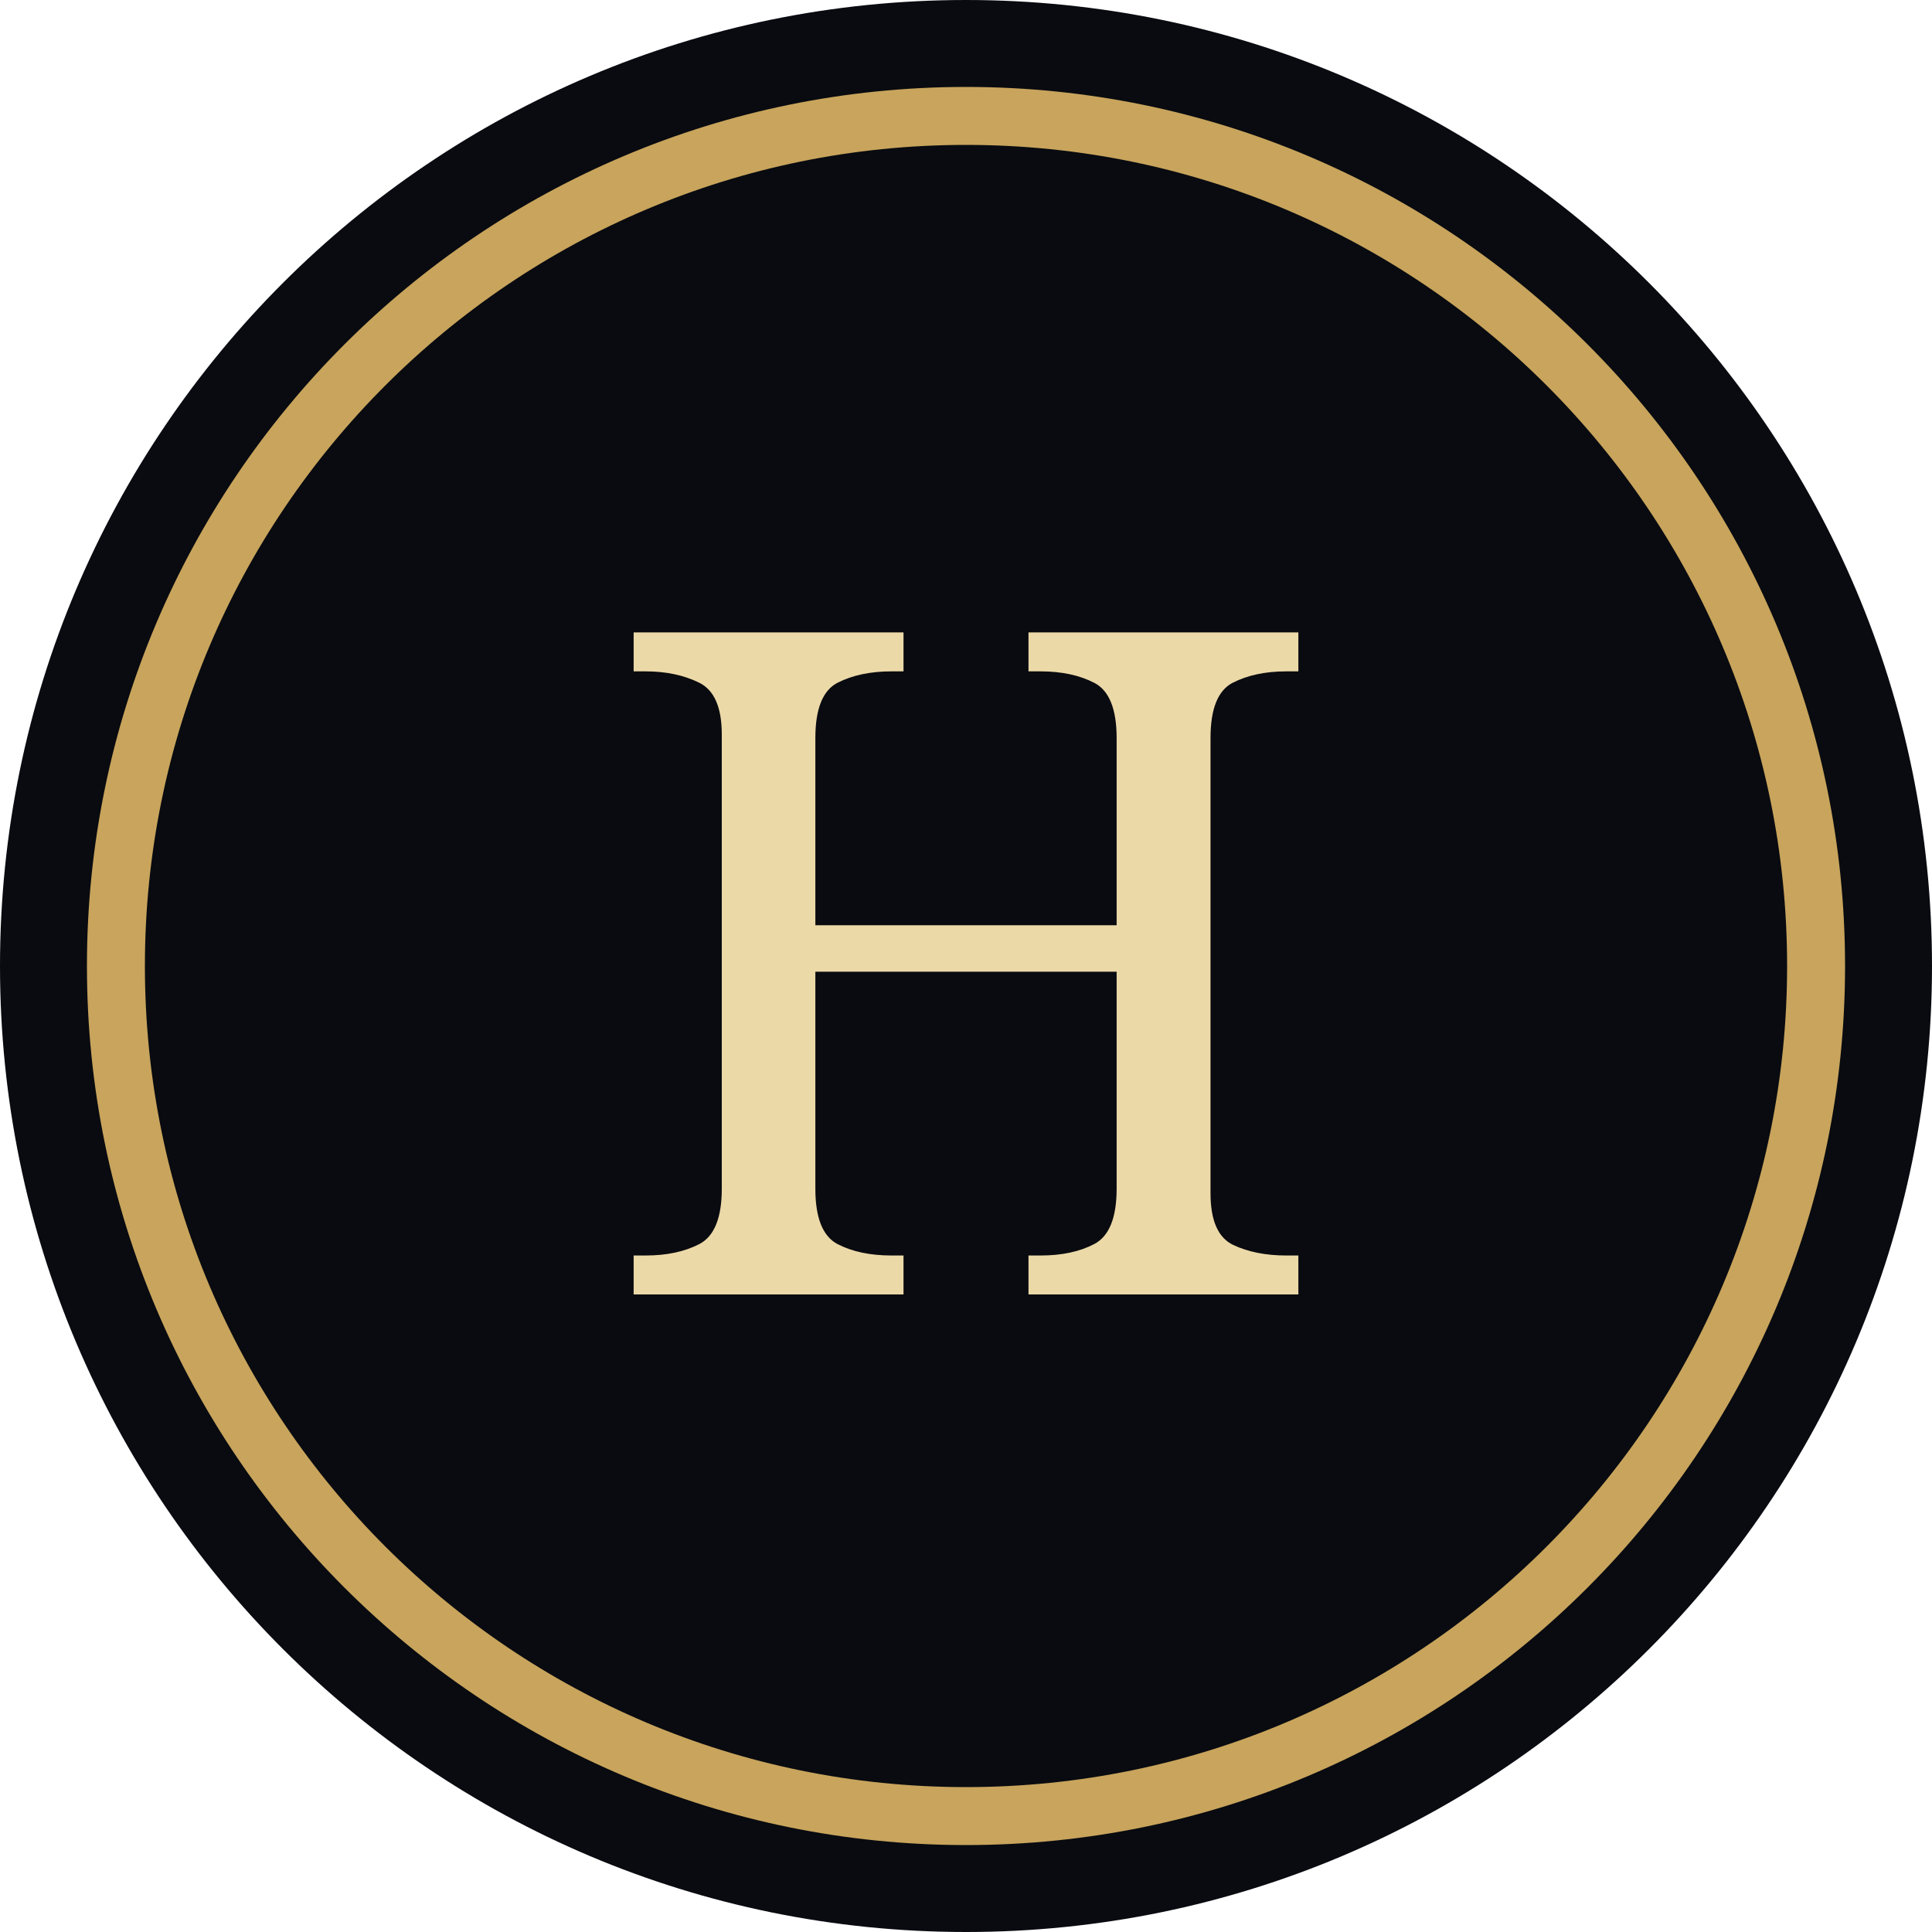
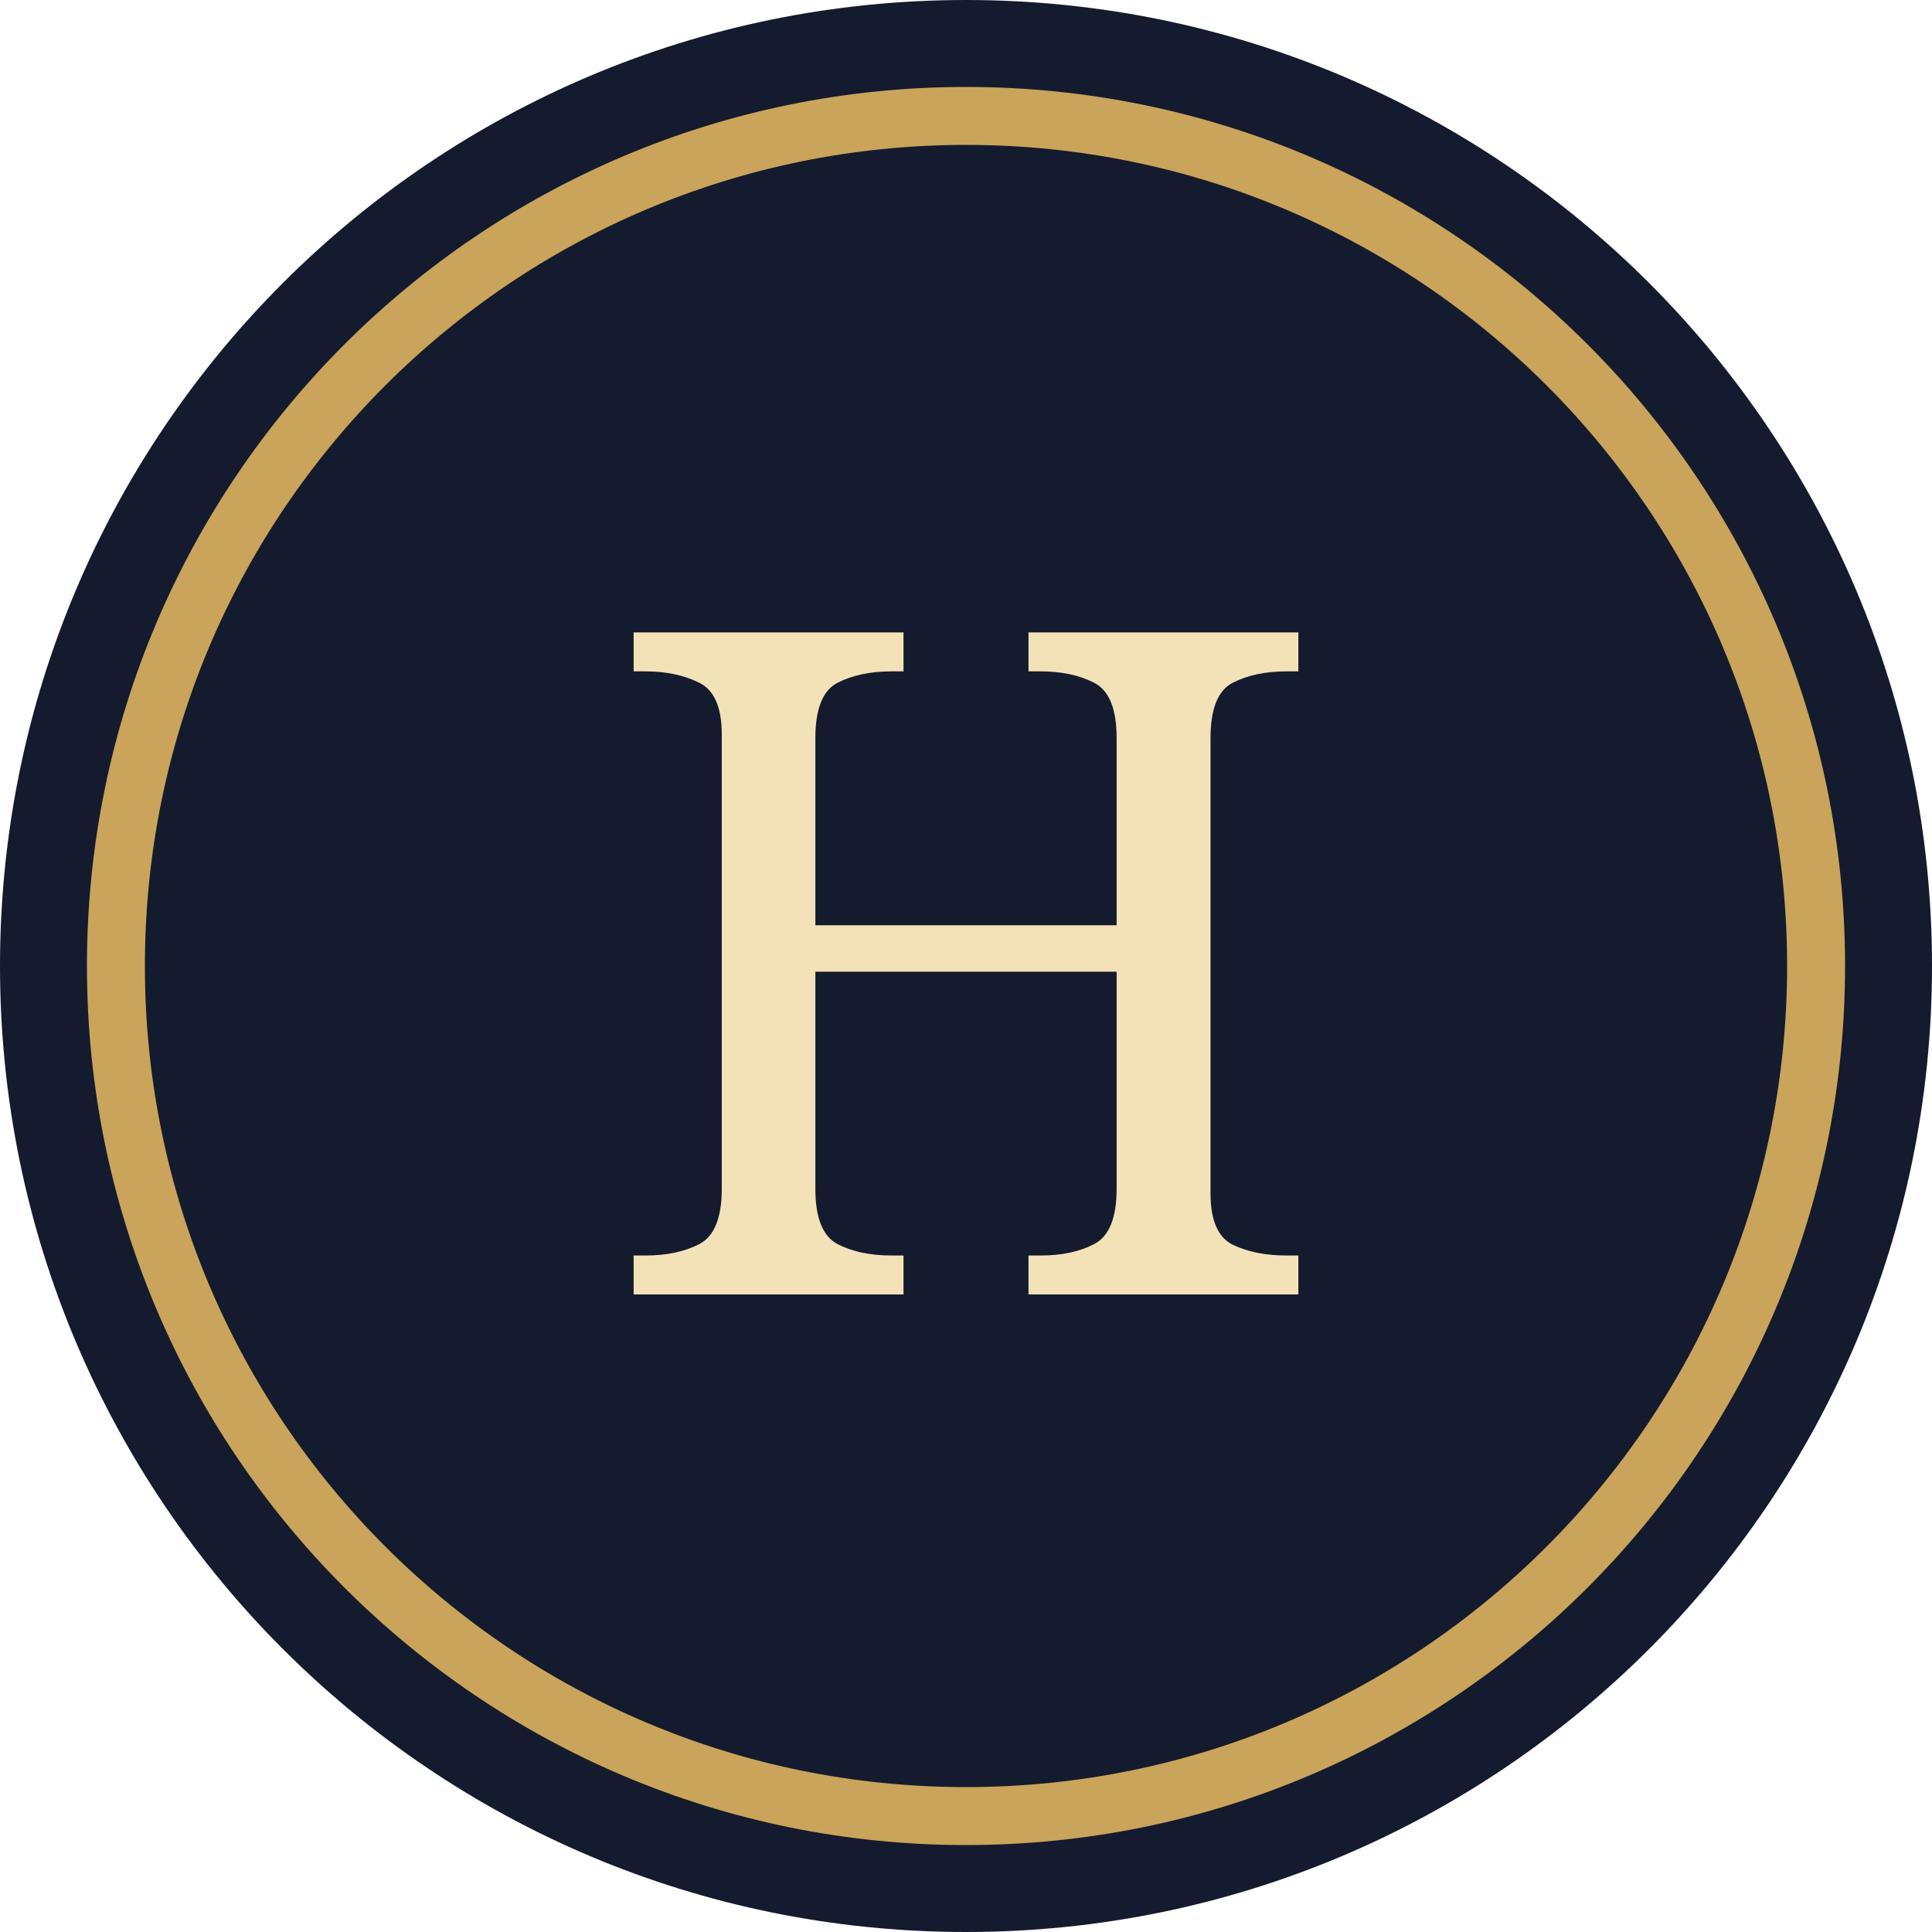
<svg xmlns="http://www.w3.org/2000/svg" viewBox="0 0 100 100">
-   <rect width="100" height="100" rx="50" fill="#090b10" />
-   <circle cx="50" cy="50" r="44" fill="none" stroke="#c8a45c" stroke-width="3" />
-   <text x="50" y="67" text-anchor="middle" font-family="Georgia,serif" font-size="48" fill="#ecd9a8">H</text>
+   <rect width="100" height="100" rx="50" fill="#141b2e" />
+   <circle cx="50" cy="50" r="44" fill="none" stroke="#c9a45a" stroke-width="3" />
+   <text x="50" y="67" text-anchor="middle" font-family="Georgia,serif" font-size="48" fill="#f3e2b8">H</text>
</svg>
